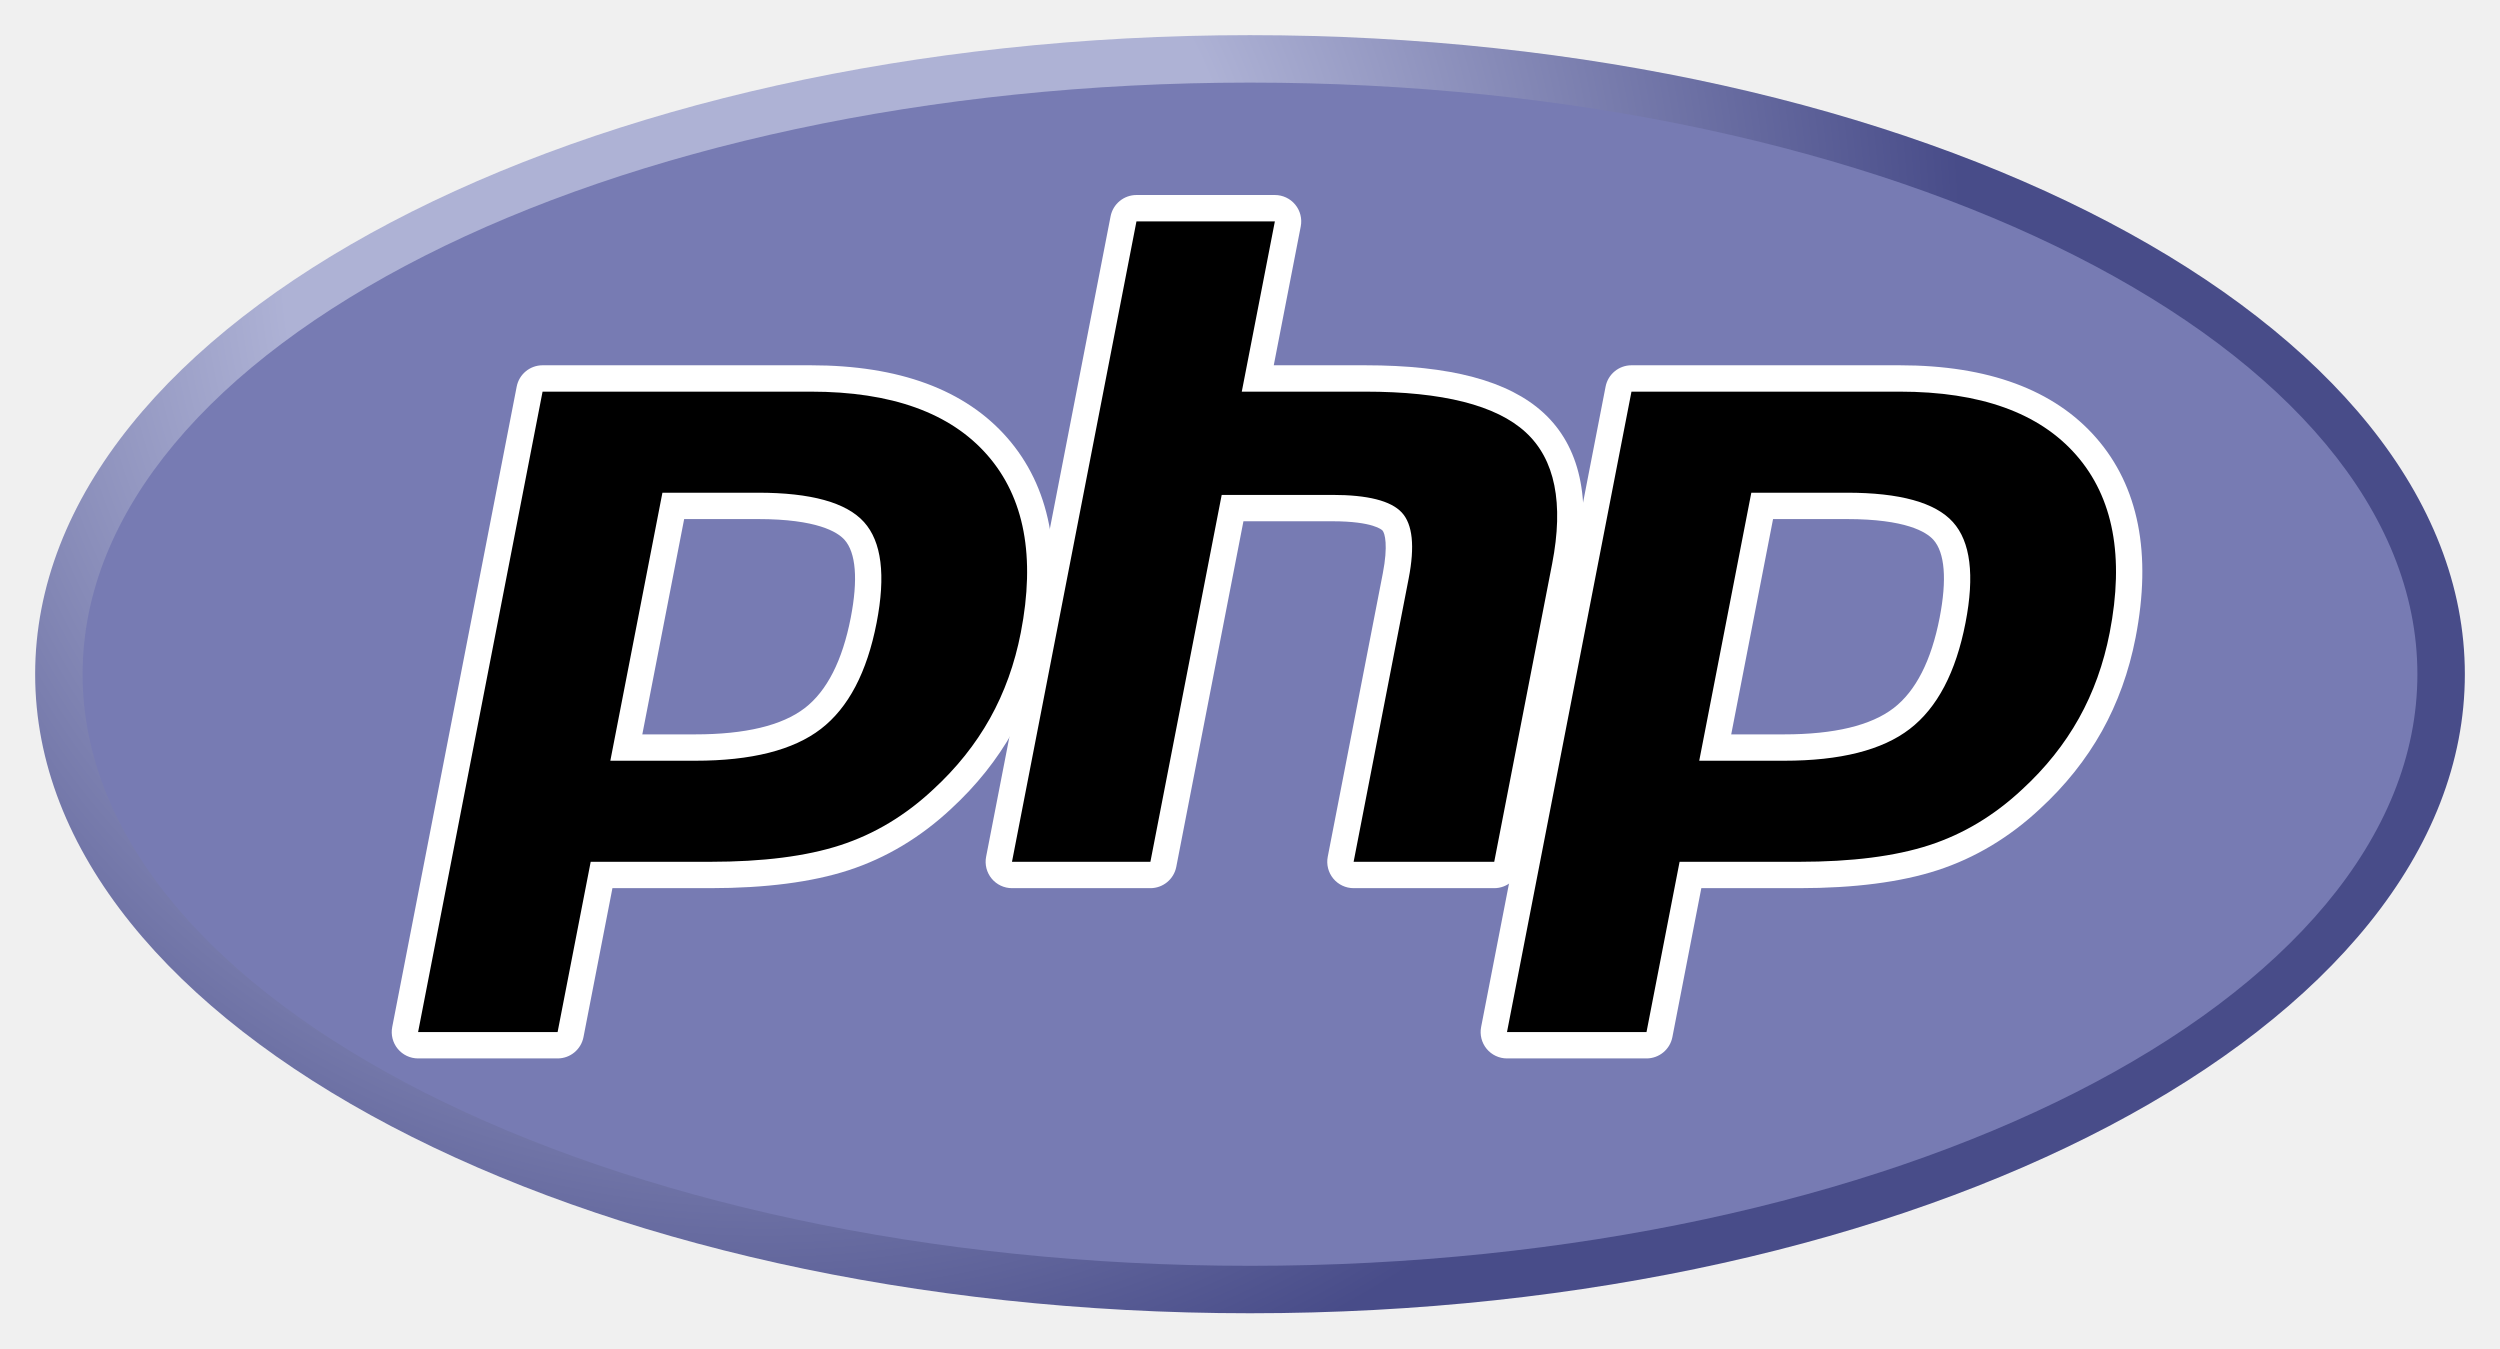
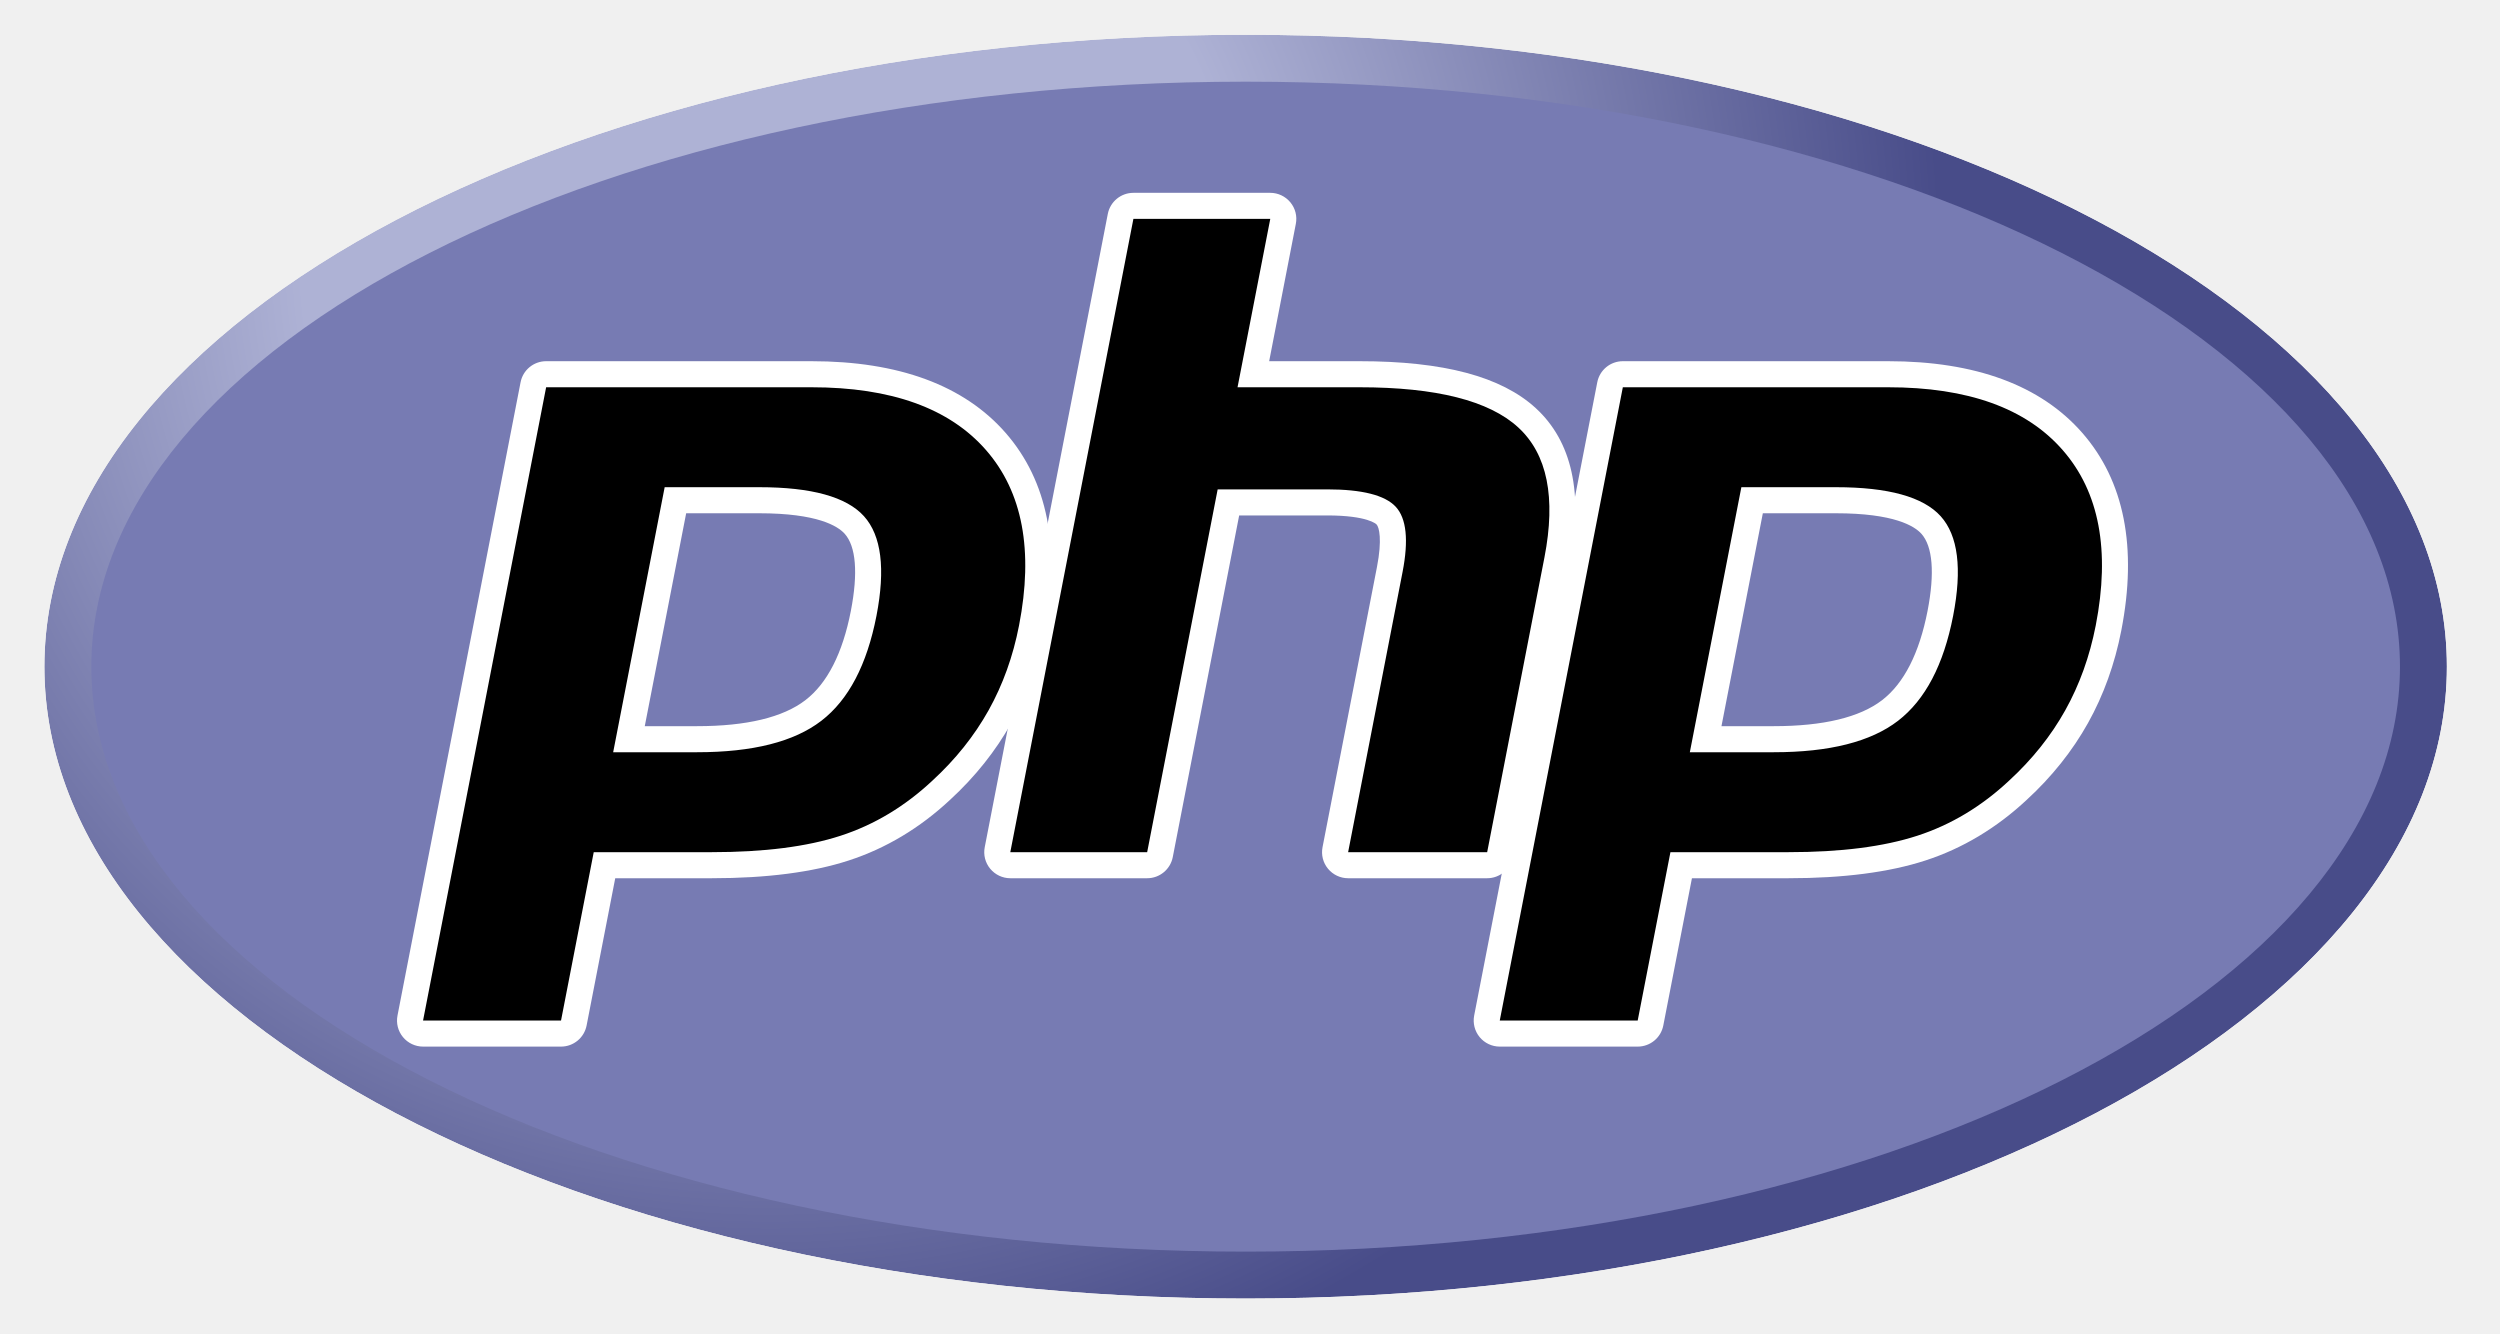
- <svg xmlns="http://www.w3.org/2000/svg" height="383.598" id="svg3430" version="1.1" viewBox="0 0 711.201 383.598" width="711.201" xml:space="preserve">
-   <defs id="defs3434">
-     <clipPath clipPathUnits="userSpaceOnUse" id="clipPath3444">
-       <path d="M 11.52,162 C 11.52,81.677 135.307,16.561 288,16.561 l 0,0 c 152.693,0 276.481,65.116 276.481,145.439 l 0,0 c 0,80.322 -123.788,145.439 -276.481,145.439 l 0,0 C 135.307,307.439 11.52,242.322 11.52,162" id="path3446" />
-     </clipPath>
-     <radialGradient cx="0" cy="0" fx="0" fy="0" gradientTransform="matrix(363.0579,0,0,-363.0579,177.52,256.3071)" gradientUnits="userSpaceOnUse" id="radialGradient3452" r="1" spreadMethod="pad">
-       <stop id="stop3454" offset="0" style="stop-opacity:1;stop-color:#aeb2d5" />
-       <stop id="stop3456" offset="0.3" style="stop-opacity:1;stop-color:#aeb2d5" />
-       <stop id="stop3458" offset="0.75" style="stop-opacity:1;stop-color:#484c89" />
-       <stop id="stop3460" offset="1" style="stop-opacity:1;stop-color:#484c89" />
-     </radialGradient>
-     <clipPath clipPathUnits="userSpaceOnUse" id="clipPath3468">
-       <path d="M 0,324 576,324 576,0 0,0 0,324 Z" id="path3470" />
-     </clipPath>
-     <clipPath clipPathUnits="userSpaceOnUse" id="clipPath3480">
-       <path d="M 0,324 576,324 576,0 0,0 0,324 Z" id="path3482" />
-     </clipPath>
-   </defs>
-   <g id="g3438" transform="matrix(1.25,0,0,-1.25,-4.4,394.2987)">
-     <g id="g3440">
-       <g clip-path="url(#clipPath3444)" id="g3442">
-         <g id="g3448">
-           <g id="g3450">
-             <path d="M 11.52,162 C 11.52,81.677 135.307,16.561 288,16.561 l 0,0 c 152.693,0 276.481,65.116 276.481,145.439 l 0,0 c 0,80.322 -123.788,145.439 -276.481,145.439 l 0,0 C 135.307,307.439 11.52,242.322 11.52,162" id="path3462" style="fill:url(#radialGradient3452);stroke:none" />
+ <svg xmlns="http://www.w3.org/2000/svg" width="75" height="40" viewBox="0 0 75 40" fill="none">
+   <g id="php.svg" clip-path="url(#clip0_560_1661)">
+     <g id="g3438">
+       <g id="g3440">
+         <g id="Clip path group">
+           <mask id="mask0_560_1661" style="mask-type:luminance" maskUnits="userSpaceOnUse" x="1" y="1" width="73" height="38">
+             <g id="clipPath3444">
+               <path id="path3446" d="M1.332 20C1.332 30.469 17.467 38.957 37.369 38.957C57.272 38.957 73.406 30.469 73.406 20C73.406 9.53 57.272 1.043 37.369 1.043C17.467 1.043 1.332 9.53 1.332 20Z" fill="white" />
+             </g>
+           </mask>
+           <g mask="url(#mask0_560_1661)">
+             <g id="g3442">
+               <g id="g3448">
+                 <g id="g3450">
+                   <path id="path3462" d="M1.332 20C1.332 30.469 17.467 38.957 37.369 38.957C57.272 38.957 73.406 30.469 73.406 20C73.406 9.53 57.272 1.043 37.369 1.043C17.467 1.043 1.332 9.53 1.332 20Z" fill="url(#paint0_radial_560_1661)" />
+                 </g>
+               </g>
+             </g>
+           </g>
+         </g>
+       </g>
+       <g id="g3464">
+         <g id="Clip path group_2">
+           <mask id="mask1_560_1661" style="mask-type:luminance" maskUnits="userSpaceOnUse" x="-1" y="-2" width="76" height="44">
+             <g id="clipPath3468">
+               <path id="path3470" d="M-0.17 -1.116H74.908V41.115H-0.17V-1.116Z" fill="white" />
+             </g>
+           </mask>
+           <g mask="url(#mask1_560_1661)">
+             <g id="g3466">
+               <g id="g3472">
+                 <path id="path3474" d="M37.37 37.549C56.495 37.549 71.999 29.692 71.999 20C71.999 10.308 56.495 2.45 37.37 2.45C18.245 2.45 2.74 10.308 2.74 20C2.74 29.692 18.245 37.549 37.37 37.549Z" fill="#777BB3" />
+               </g>
+             </g>
+           </g>
+         </g>
+       </g>
+       <g id="g3476">
+         <g id="Clip path group_3">
+           <mask id="mask2_560_1661" style="mask-type:luminance" maskUnits="userSpaceOnUse" x="-1" y="-2" width="76" height="44">
+             <g id="clipPath3480">
+               <path id="path3482" d="M-0.17 -1.116H74.908V41.115H-0.17V-1.116Z" fill="white" />
+             </g>
+           </mask>
+           <g mask="url(#mask2_560_1661)">
+             <g id="g3478">
+               <g id="g3484">
+                 <path id="path3486" d="M20.912 22.176C22.484 22.176 23.658 21.886 24.401 21.314C25.136 20.748 25.643 19.768 25.909 18.401C26.157 17.122 26.063 16.23 25.629 15.748C25.184 15.257 24.224 15.007 22.775 15.007H20.262L18.869 22.176H20.912ZM12.692 31.007C12.575 31.007 12.464 30.954 12.39 30.864C12.316 30.774 12.286 30.656 12.308 30.541L16 11.543C16.036 11.36 16.197 11.227 16.384 11.227H24.342C26.843 11.227 28.705 11.906 29.875 13.246C31.051 14.592 31.414 16.474 30.954 18.84C30.767 19.804 30.445 20.699 29.998 21.5C29.549 22.303 28.957 23.045 28.236 23.707C27.374 24.514 26.398 25.099 25.338 25.444C24.295 25.784 22.955 25.956 21.357 25.956H18.134L17.214 30.69C17.178 30.874 17.017 31.007 16.83 31.007H12.692Z" fill="black" />
+               </g>
+               <g id="g3488">
+                 <path id="path3490" d="M20.585 15.398H22.776C24.525 15.398 25.132 15.782 25.339 16.011C25.681 16.39 25.746 17.191 25.526 18.326C25.279 19.597 24.82 20.498 24.163 21.004C23.49 21.522 22.396 21.785 20.912 21.785H19.343L20.585 15.398ZM24.343 10.836H16.384C16.01 10.836 15.688 11.101 15.617 11.469L11.925 30.466C11.88 30.696 11.94 30.933 12.089 31.113C12.237 31.293 12.459 31.398 12.692 31.398H16.831C17.205 31.398 17.527 31.132 17.598 30.765L18.457 26.347H21.357C22.997 26.347 24.378 26.168 25.46 25.815C26.573 25.454 27.598 24.84 28.504 23.993C29.254 23.303 29.871 22.529 30.339 21.691C30.807 20.853 31.144 19.919 31.339 18.915C31.823 16.424 31.43 14.431 30.17 12.988C28.922 11.56 26.961 10.836 24.343 10.836ZM18.395 22.567H20.912C22.581 22.567 23.823 22.253 24.64 21.624C25.457 20.995 26.007 19.946 26.294 18.475C26.567 17.063 26.443 16.067 25.919 15.486C25.395 14.906 24.348 14.616 22.776 14.616H19.94L18.395 22.567ZM24.343 11.618C26.737 11.618 28.483 12.246 29.581 13.503C30.678 14.759 31.009 16.514 30.571 18.765C30.391 19.693 30.086 20.541 29.657 21.31C29.227 22.078 28.666 22.782 27.972 23.419C27.146 24.192 26.228 24.744 25.218 25.072C24.208 25.401 22.921 25.565 21.357 25.565H17.812L16.831 30.615H12.692L16.384 11.618H24.343Z" fill="white" />
+               </g>
+               <g id="g3492">
+                 <path id="path3494" d="M40.443 25.956C40.326 25.956 40.216 25.904 40.142 25.814C40.067 25.723 40.037 25.605 40.059 25.49L41.693 17.084C41.848 16.285 41.81 15.711 41.585 15.469C41.447 15.321 41.034 15.072 39.811 15.072H36.852L34.799 25.639C34.763 25.823 34.602 25.956 34.415 25.956H30.309C30.192 25.956 30.082 25.904 30.007 25.814C29.933 25.723 29.903 25.605 29.925 25.49L33.617 6.493C33.653 6.309 33.814 6.176 34.001 6.176H38.107C38.224 6.176 38.335 6.228 38.409 6.318C38.483 6.409 38.513 6.527 38.491 6.642L37.6 11.227H40.783C43.208 11.227 44.853 11.655 45.81 12.534C46.787 13.431 47.091 14.866 46.716 16.799L44.998 25.639C44.962 25.823 44.801 25.956 44.614 25.956H40.443Z" fill="black" />
+               </g>
+               <g id="g3496">
+                 <path id="path3498" d="M38.108 5.785H34.002C33.627 5.785 33.306 6.05 33.234 6.418L29.542 25.416C29.497 25.645 29.557 25.882 29.706 26.062C29.855 26.242 30.076 26.347 30.309 26.347H34.415C34.79 26.347 35.111 26.081 35.183 25.714L37.175 15.463H39.812C41.032 15.463 41.288 15.724 41.298 15.735C41.373 15.815 41.47 16.183 41.309 17.01L39.676 25.416C39.631 25.645 39.691 25.882 39.84 26.062C39.989 26.242 40.21 26.347 40.444 26.347H44.615C44.989 26.347 45.311 26.081 45.382 25.714L47.1 16.873C47.503 14.798 47.158 13.242 46.075 12.246C45.042 11.297 43.311 10.836 40.784 10.836H38.075L38.875 6.716C38.92 6.487 38.86 6.25 38.711 6.07C38.562 5.889 38.341 5.785 38.108 5.785ZM38.108 6.567L37.126 11.618H40.784C43.085 11.618 44.673 12.02 45.546 12.822C46.42 13.625 46.682 14.926 46.333 16.724L44.615 25.565H40.444L42.077 17.159C42.263 16.203 42.194 15.551 41.872 15.203C41.549 14.855 40.862 14.681 39.812 14.681H36.53L34.415 25.565H30.309L34.002 6.567H38.108Z" fill="white" />
+               </g>
+               <g id="g3500">
+                 <path id="path3502" d="M53.212 22.176C54.785 22.176 55.959 21.886 56.702 21.314C57.437 20.748 57.944 19.768 58.21 18.401C58.458 17.122 58.364 16.23 57.929 15.748C57.485 15.257 56.525 15.007 55.076 15.007H52.563L51.169 22.176H53.212ZM44.993 31.007C44.876 31.007 44.765 30.954 44.691 30.864C44.617 30.774 44.586 30.656 44.609 30.541L48.301 11.543C48.337 11.36 48.498 11.227 48.685 11.227H56.643C59.144 11.227 61.005 11.906 62.176 13.246C63.352 14.592 63.715 16.474 63.255 18.84C63.068 19.804 62.746 20.699 62.298 21.5C61.85 22.303 61.258 23.045 60.537 23.707C59.675 24.514 58.699 25.099 57.639 25.444C56.596 25.784 55.256 25.956 53.657 25.956H50.435L49.515 30.69C49.479 30.874 49.318 31.007 49.131 31.007H44.993Z" fill="black" />
+               </g>
+               <g id="g3504">
+                 <path id="path3506" d="M52.885 15.398H55.076C56.825 15.398 57.433 15.782 57.64 16.011C57.982 16.39 58.047 17.191 57.827 18.326C57.579 19.597 57.12 20.498 56.464 21.004C55.791 21.522 54.697 21.785 53.213 21.785H51.644L52.885 15.398ZM56.643 10.836H48.685C48.311 10.836 47.989 11.101 47.918 11.469L44.225 30.466C44.181 30.696 44.241 30.933 44.389 31.113C44.538 31.293 44.759 31.398 44.993 31.398H49.131C49.506 31.398 49.828 31.132 49.899 30.765L50.758 26.347H53.658C55.298 26.347 56.678 26.168 57.761 25.815C58.874 25.454 59.898 24.84 60.805 23.992C61.555 23.303 62.172 22.529 62.64 21.691C63.108 20.853 63.444 19.919 63.639 18.915C64.124 16.424 63.73 14.43 62.47 12.988C61.223 11.56 59.262 10.836 56.643 10.836ZM50.695 22.567H53.213C54.881 22.567 56.124 22.253 56.941 21.624C57.757 20.995 58.308 19.946 58.594 18.475C58.868 17.063 58.744 16.067 58.22 15.486C57.696 14.906 56.648 14.616 55.076 14.616H52.241L50.695 22.567ZM56.643 11.618C59.037 11.618 60.784 12.246 61.881 13.503C62.979 14.759 63.31 16.514 62.872 18.765C62.691 19.693 62.386 20.541 61.957 21.31C61.528 22.078 60.966 22.782 60.273 23.419C59.447 24.192 58.529 24.744 57.519 25.072C56.508 25.401 55.222 25.565 53.658 25.565H50.113L49.131 30.615H44.993L48.685 11.618H56.643Z" fill="white" />
+               </g>
+             </g>
          </g>
        </g>
      </g>
    </g>
-     <g id="g3464">
-       <g clip-path="url(#clipPath3468)" id="g3466">
-         <g id="g3472" transform="translate(288,27.3594)">
-           <path d="M 0,0 C 146.729,0 265.68,60.281 265.68,134.641 265.68,209 146.729,269.282 0,269.282 -146.729,269.282 -265.68,209 -265.68,134.641 -265.68,60.281 -146.729,0 0,0" id="path3474" style="fill:#777bb3;fill-opacity:1;fill-rule:nonzero;stroke:none" />
-         </g>
-       </g>
-     </g>
-     <g id="g3476">
-       <g clip-path="url(#clipPath3480)" id="g3478">
-         <g id="g3484" transform="translate(161.7344,145.3066)">
-           <path d="m 0,0 c 12.065,0 21.072,2.225 26.771,6.611 5.638,4.341 9.532,11.862 11.573,22.353 1.903,9.806 1.178,16.653 -2.154,20.348 C 32.783,53.086 25.417,55 14.297,55 L -4.984,55 -15.673,0 0,0 Z m -63.063,-67.75 c -0.895,0 -1.745,0.4 -2.314,1.092 -0.57,0.691 -0.801,1.601 -0.63,2.48 L -37.679,81.573 C -37.405,82.982 -36.17,84 -34.734,84 L 26.32,84 C 45.508,84 59.79,78.79 68.767,68.513 77.792,58.182 80.579,43.741 77.05,25.592 75.614,18.198 73.144,11.331 69.709,5.183 66.27,-0.972 61.725,-6.667 56.198,-11.747 49.582,-17.939 42.094,-22.429 33.962,-25.071 25.959,-27.678 15.681,-29 3.414,-29 l -24.722,0 -7.06,-36.322 c -0.274,-1.41 -1.508,-2.428 -2.944,-2.428 l -31.751,0 z" id="path3486" style="fill:#000000;fill-opacity:1;fill-rule:nonzero;stroke:none" />
-         </g>
-         <g id="g3488" transform="translate(159.2236,197.3071)">
-           <path d="m 0,0 16.808,0 c 13.421,0 18.083,-2.945 19.667,-4.7 2.628,-2.914 3.124,-9.058 1.435,-17.767 C 36.012,-32.217 32.494,-39.13 27.452,-43.012 22.29,-46.986 13.898,-49 2.511,-49 L -9.523,-49 0,0 Z m 28.831,35 -61.055,0 c -2.872,0 -5.341,-2.036 -5.889,-4.855 l -28.328,-145.751 c -0.342,-1.759 0.12,-3.578 1.259,-4.961 1.14,-1.383 2.838,-2.183 4.63,-2.183 l 31.75,0 c 2.873,0 5.342,2.036 5.89,4.855 l 6.588,33.895 22.249,0 c 12.582,0 23.174,1.372 31.479,4.077 8.541,2.775 16.399,7.48 23.354,13.984 5.752,5.292 10.49,11.232 14.08,17.657 3.591,6.427 6.171,13.594 7.668,21.302 3.715,19.104 0.697,34.402 -8.969,45.466 C 63.965,29.444 48.923,35 28.831,35 m -45.633,-90 19.313,0 c 12.801,0 22.336,2.411 28.601,7.234 6.266,4.824 10.492,12.875 12.688,24.157 2.101,10.832 1.144,18.476 -2.871,22.929 C 36.909,3.773 28.87,6 16.808,6 L -4.946,6 -16.802,-55 M 28.831,29 C 47.198,29 60.597,24.18 69.019,14.539 77.44,4.898 79.976,-8.559 76.616,-25.836 75.233,-32.953 72.894,-39.46 69.601,-45.355 66.304,-51.254 61.999,-56.648 56.679,-61.539 50.339,-67.472 43.296,-71.7 35.546,-74.218 27.796,-76.743 17.925,-78 5.925,-78 l -27.196,0 -7.531,-38.75 -31.75,0 28.328,145.75 61.055,0" id="path3490" style="fill:#ffffff;fill-opacity:1;fill-rule:nonzero;stroke:none" />
-         </g>
-         <g id="g3492" transform="translate(311.583,116.3066)">
-           <path d="m 0,0 c -0.896,0 -1.745,0.4 -2.314,1.092 -0.571,0.691 -0.802,1.6 -0.631,2.48 L 9.586,68.061 C 10.778,74.194 10.484,78.596 8.759,80.456 7.703,81.593 4.531,83.5 -4.848,83.5 L -27.55,83.5 -43.305,2.428 C -43.579,1.018 -44.814,0 -46.25,0 l -31.5,0 c -0.896,0 -1.745,0.4 -2.315,1.092 -0.57,0.691 -0.801,1.601 -0.63,2.48 l 28.328,145.751 c 0.274,1.409 1.509,2.427 2.945,2.427 l 31.5,0 c 0.896,0 1.745,-0.4 2.315,-1.091 0.57,-0.692 0.801,-1.601 0.63,-2.481 L -21.813,113 2.609,113 c 18.605,0 31.221,-3.28 38.569,-10.028 7.49,-6.884 9.827,-17.891 6.947,-32.719 L 34.945,2.428 C 34.671,1.018 33.437,0 32,0 L 0,0 Z" id="path3494" style="fill:#000000;fill-opacity:1;fill-rule:nonzero;stroke:none" />
-         </g>
-         <g id="g3496" transform="translate(293.6611,271.0571)">
-           <path d="m 0,0 -31.5,0 c -2.873,0 -5.342,-2.036 -5.89,-4.855 l -28.328,-145.751 c -0.342,-1.759 0.12,-3.578 1.26,-4.961 1.14,-1.383 2.838,-2.183 4.63,-2.183 l 31.5,0 c 2.872,0 5.342,2.036 5.89,4.855 l 15.283,78.645 20.229,0 c 9.363,0 11.328,-2 11.407,-2.086 0.568,-0.611 1.315,-3.441 0.082,-9.781 l -12.531,-64.489 c -0.342,-1.759 0.12,-3.578 1.26,-4.961 1.14,-1.383 2.838,-2.183 4.63,-2.183 l 32,0 c 2.872,0 5.342,2.036 5.89,4.855 l 13.179,67.825 c 3.093,15.921 0.447,27.864 -7.861,35.5 -7.928,7.281 -21.208,10.82 -40.599,10.82 l -20.784,0 6.143,31.605 C 6.231,-5.386 5.77,-3.566 4.63,-2.184 3.49,-0.801 1.792,0 0,0 m 0,-6 -7.531,-38.75 28.062,0 c 17.657,0 29.836,-3.082 36.539,-9.238 6.703,-6.16 8.711,-16.141 6.032,-29.938 l -13.18,-67.824 -32,0 12.531,64.488 c 1.426,7.336 0.902,12.34 -1.574,15.008 -2.477,2.668 -7.746,4.004 -15.805,4.004 l -25.176,0 -16.226,-83.5 -31.5,0 L -31.5,-6 0,-6" id="path3498" style="fill:#ffffff;fill-opacity:1;fill-rule:nonzero;stroke:none" />
-         </g>
-         <g id="g3500" transform="translate(409.5498,145.3066)">
-           <path d="m 0,0 c 12.065,0 21.072,2.225 26.771,6.611 5.638,4.34 9.532,11.861 11.574,22.353 1.903,9.806 1.178,16.653 -2.155,20.348 C 32.783,53.086 25.417,55 14.297,55 L -4.984,55 -15.673,0 0,0 Z m -63.062,-67.75 c -0.895,0 -1.745,0.4 -2.314,1.092 -0.57,0.691 -0.802,1.601 -0.631,2.48 L -37.679,81.573 C -37.404,82.982 -36.17,84 -34.733,84 L 26.32,84 C 45.509,84 59.79,78.79 68.768,68.513 77.793,58.183 80.579,43.742 77.051,25.592 75.613,18.198 73.144,11.331 69.709,5.183 66.27,-0.972 61.725,-6.667 56.198,-11.747 49.582,-17.939 42.094,-22.429 33.962,-25.071 25.959,-27.678 15.681,-29 3.414,-29 l -24.723,0 -7.057,-36.322 c -0.275,-1.41 -1.509,-2.428 -2.946,-2.428 l -31.75,0 z" id="path3502" style="fill:#000000;fill-opacity:1;fill-rule:nonzero;stroke:none" />
-         </g>
-         <g id="g3504" transform="translate(407.0391,197.3071)">
-           <path d="M 0,0 16.808,0 C 30.229,0 34.891,-2.945 36.475,-4.7 39.104,-7.614 39.6,-13.758 37.91,-22.466 36.012,-32.217 32.493,-39.13 27.452,-43.012 22.29,-46.986 13.898,-49 2.511,-49 L -9.522,-49 0,0 Z m 28.831,35 -61.054,0 c -2.872,0 -5.341,-2.036 -5.889,-4.855 L -66.44,-115.606 c -0.342,-1.759 0.12,-3.578 1.259,-4.961 1.14,-1.383 2.838,-2.183 4.63,-2.183 l 31.75,0 c 2.872,0 5.342,2.036 5.89,4.855 l 6.587,33.895 22.249,0 c 12.582,0 23.174,1.372 31.479,4.077 8.541,2.775 16.401,7.481 23.356,13.986 5.752,5.291 10.488,11.23 14.078,17.655 3.591,6.427 6.171,13.594 7.668,21.302 3.715,19.105 0.697,34.403 -8.969,45.467 C 63.965,29.444 48.924,35 28.831,35 m -45.632,-90 19.312,0 c 12.801,0 22.336,2.411 28.601,7.234 6.267,4.824 10.492,12.875 12.688,24.157 2.102,10.832 1.145,18.476 -2.871,22.929 C 36.909,3.773 28.87,6 16.808,6 L -4.946,6 -16.801,-55 M 28.831,29 C 47.198,29 60.597,24.18 69.019,14.539 77.441,4.898 79.976,-8.559 76.616,-25.836 75.233,-32.953 72.894,-39.46 69.601,-45.355 66.304,-51.254 61.999,-56.648 56.679,-61.539 50.339,-67.472 43.296,-71.7 35.546,-74.218 27.796,-76.743 17.925,-78 5.925,-78 l -27.196,0 -7.53,-38.75 -31.75,0 28.328,145.75 61.054,0" id="path3506" style="fill:#ffffff;fill-opacity:1;fill-rule:nonzero;stroke:none" />
-         </g>
-       </g>
-     </g>
  </g>
+   <defs>
+     <radialGradient id="paint0_radial_560_1661" cx="0" cy="0" r="1" gradientUnits="userSpaceOnUse" gradientTransform="translate(22.9689 7.70759) scale(47.322 47.322)">
+       <stop stop-color="#AEB2D5" />
+       <stop offset="0.3" stop-color="#AEB2D5" />
+       <stop offset="0.75" stop-color="#484C89" />
+       <stop offset="1" stop-color="#484C89" />
+     </radialGradient>
+     <clipPath id="clip0_560_1661">
+       <rect width="74.16" height="39.999" fill="white" transform="translate(0.289062 0.000244141)" />
+     </clipPath>
+   </defs>
</svg>
